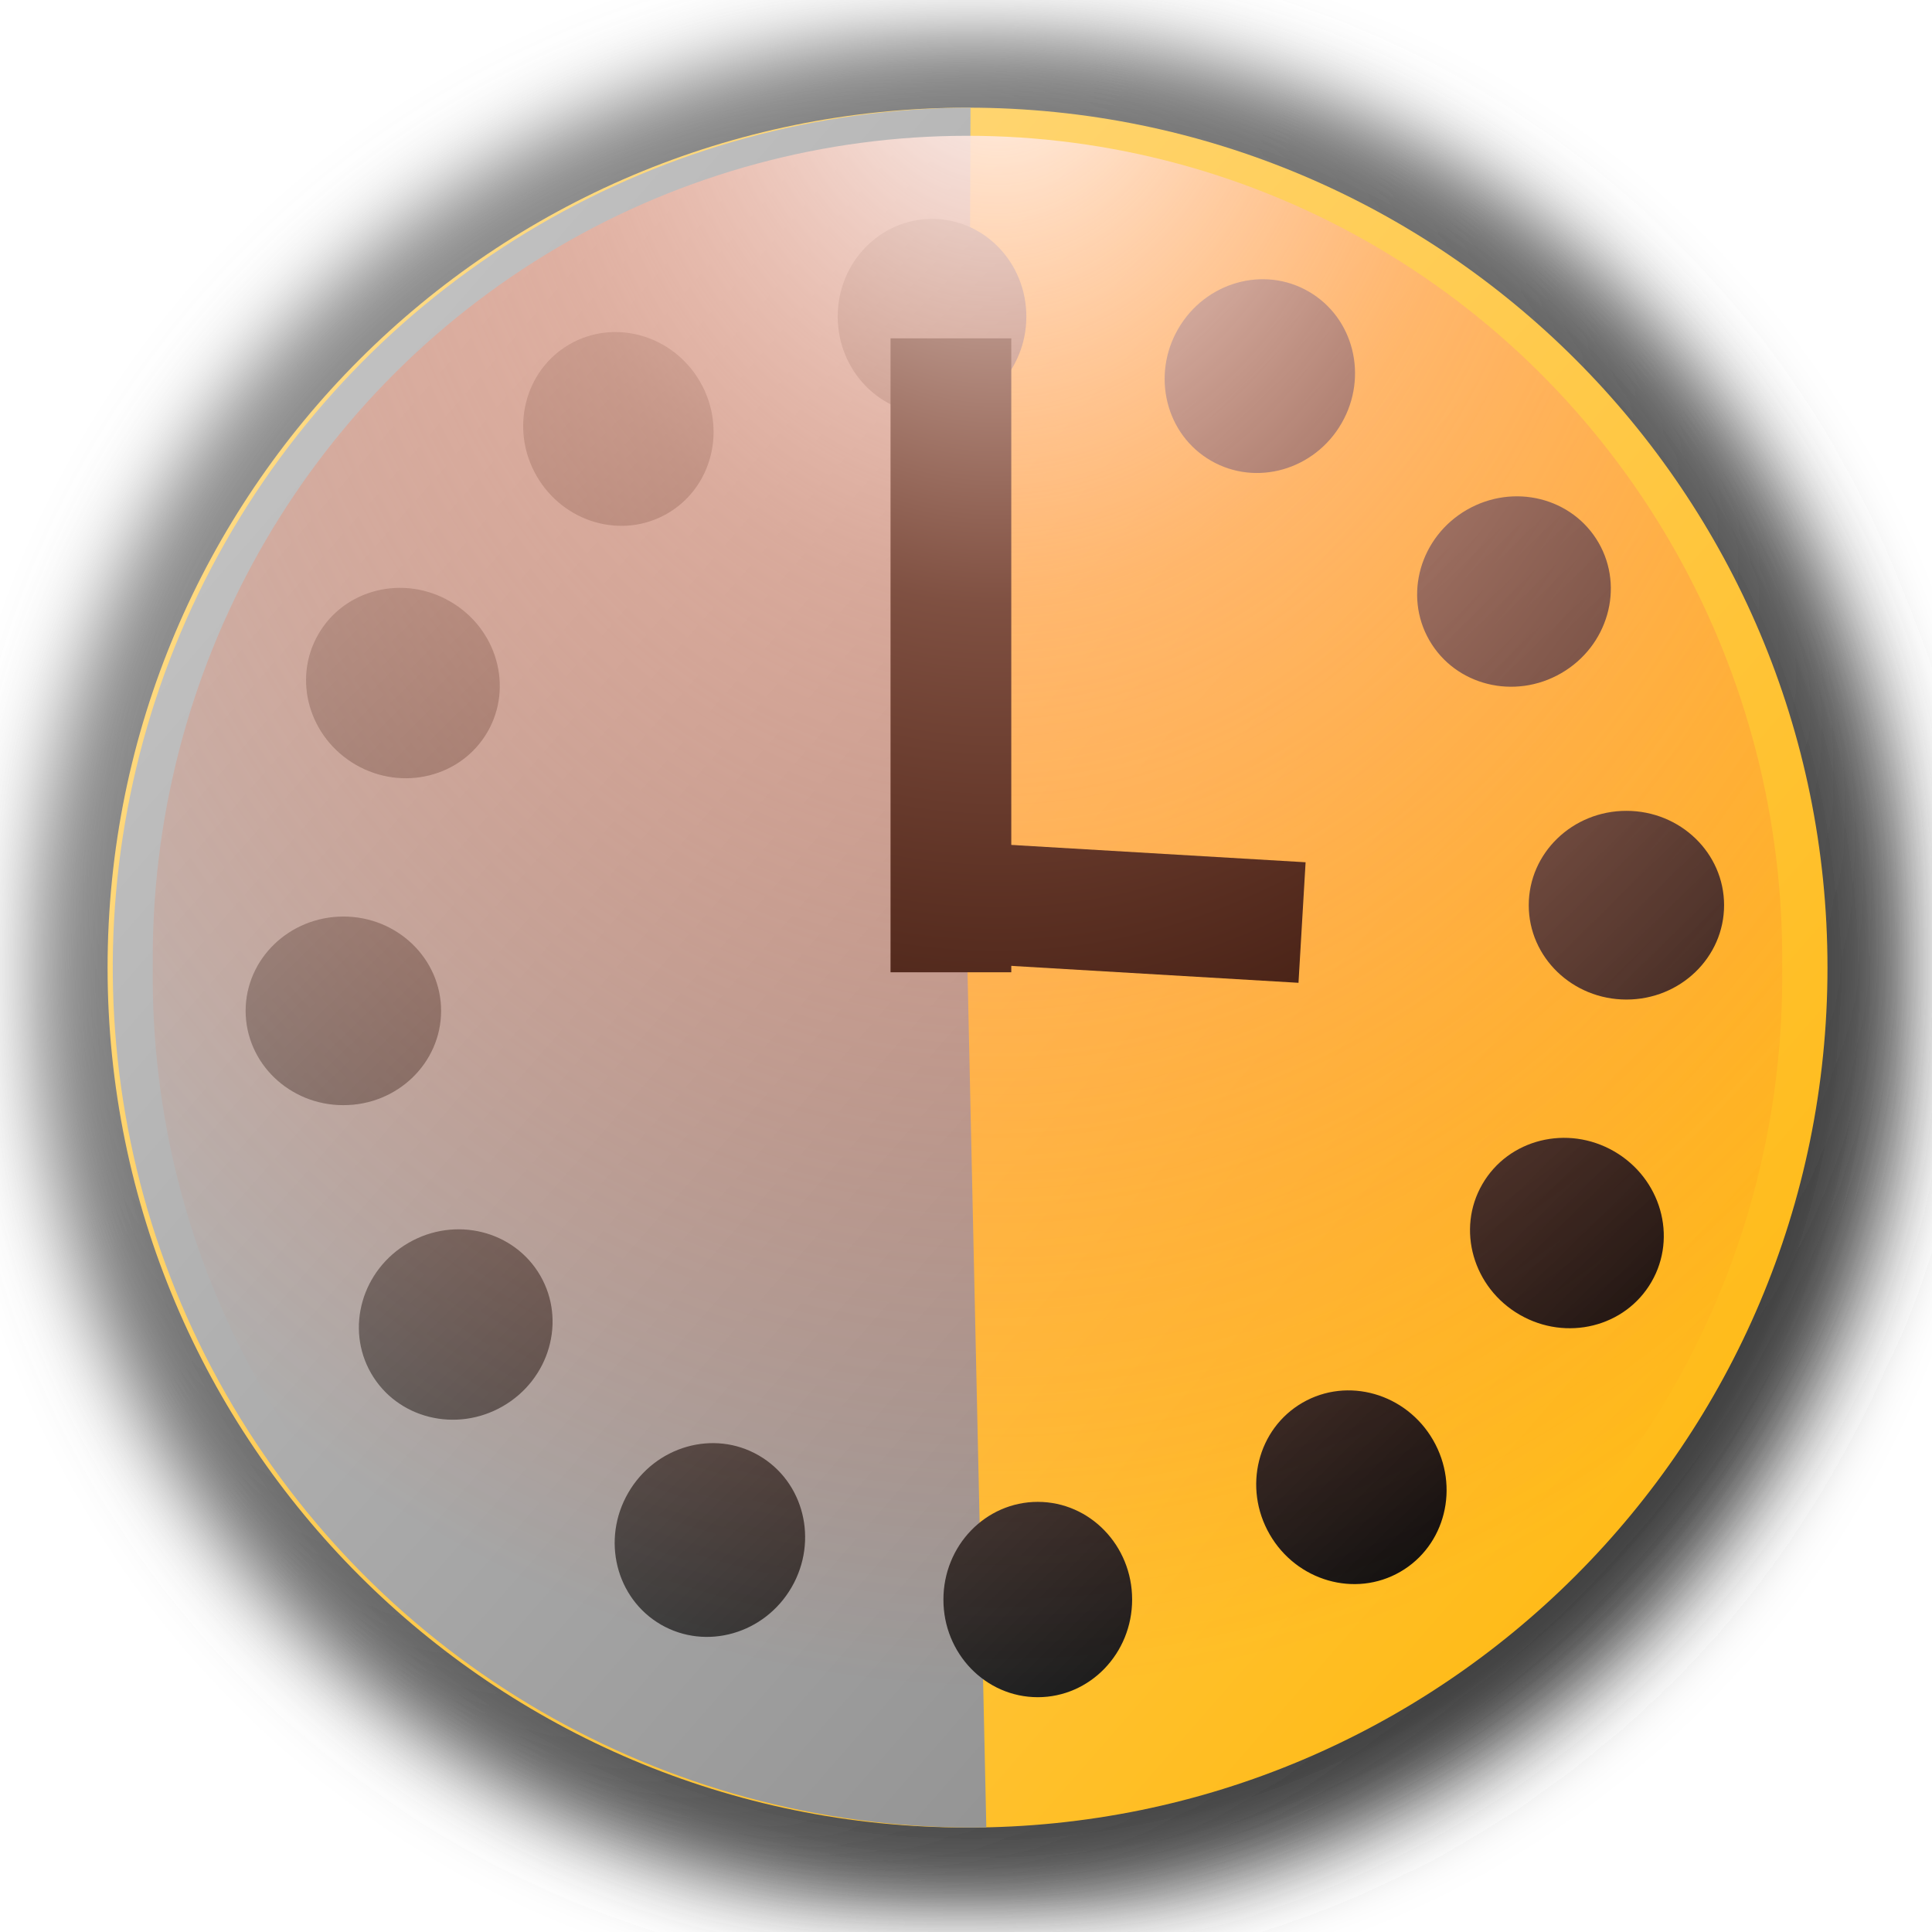
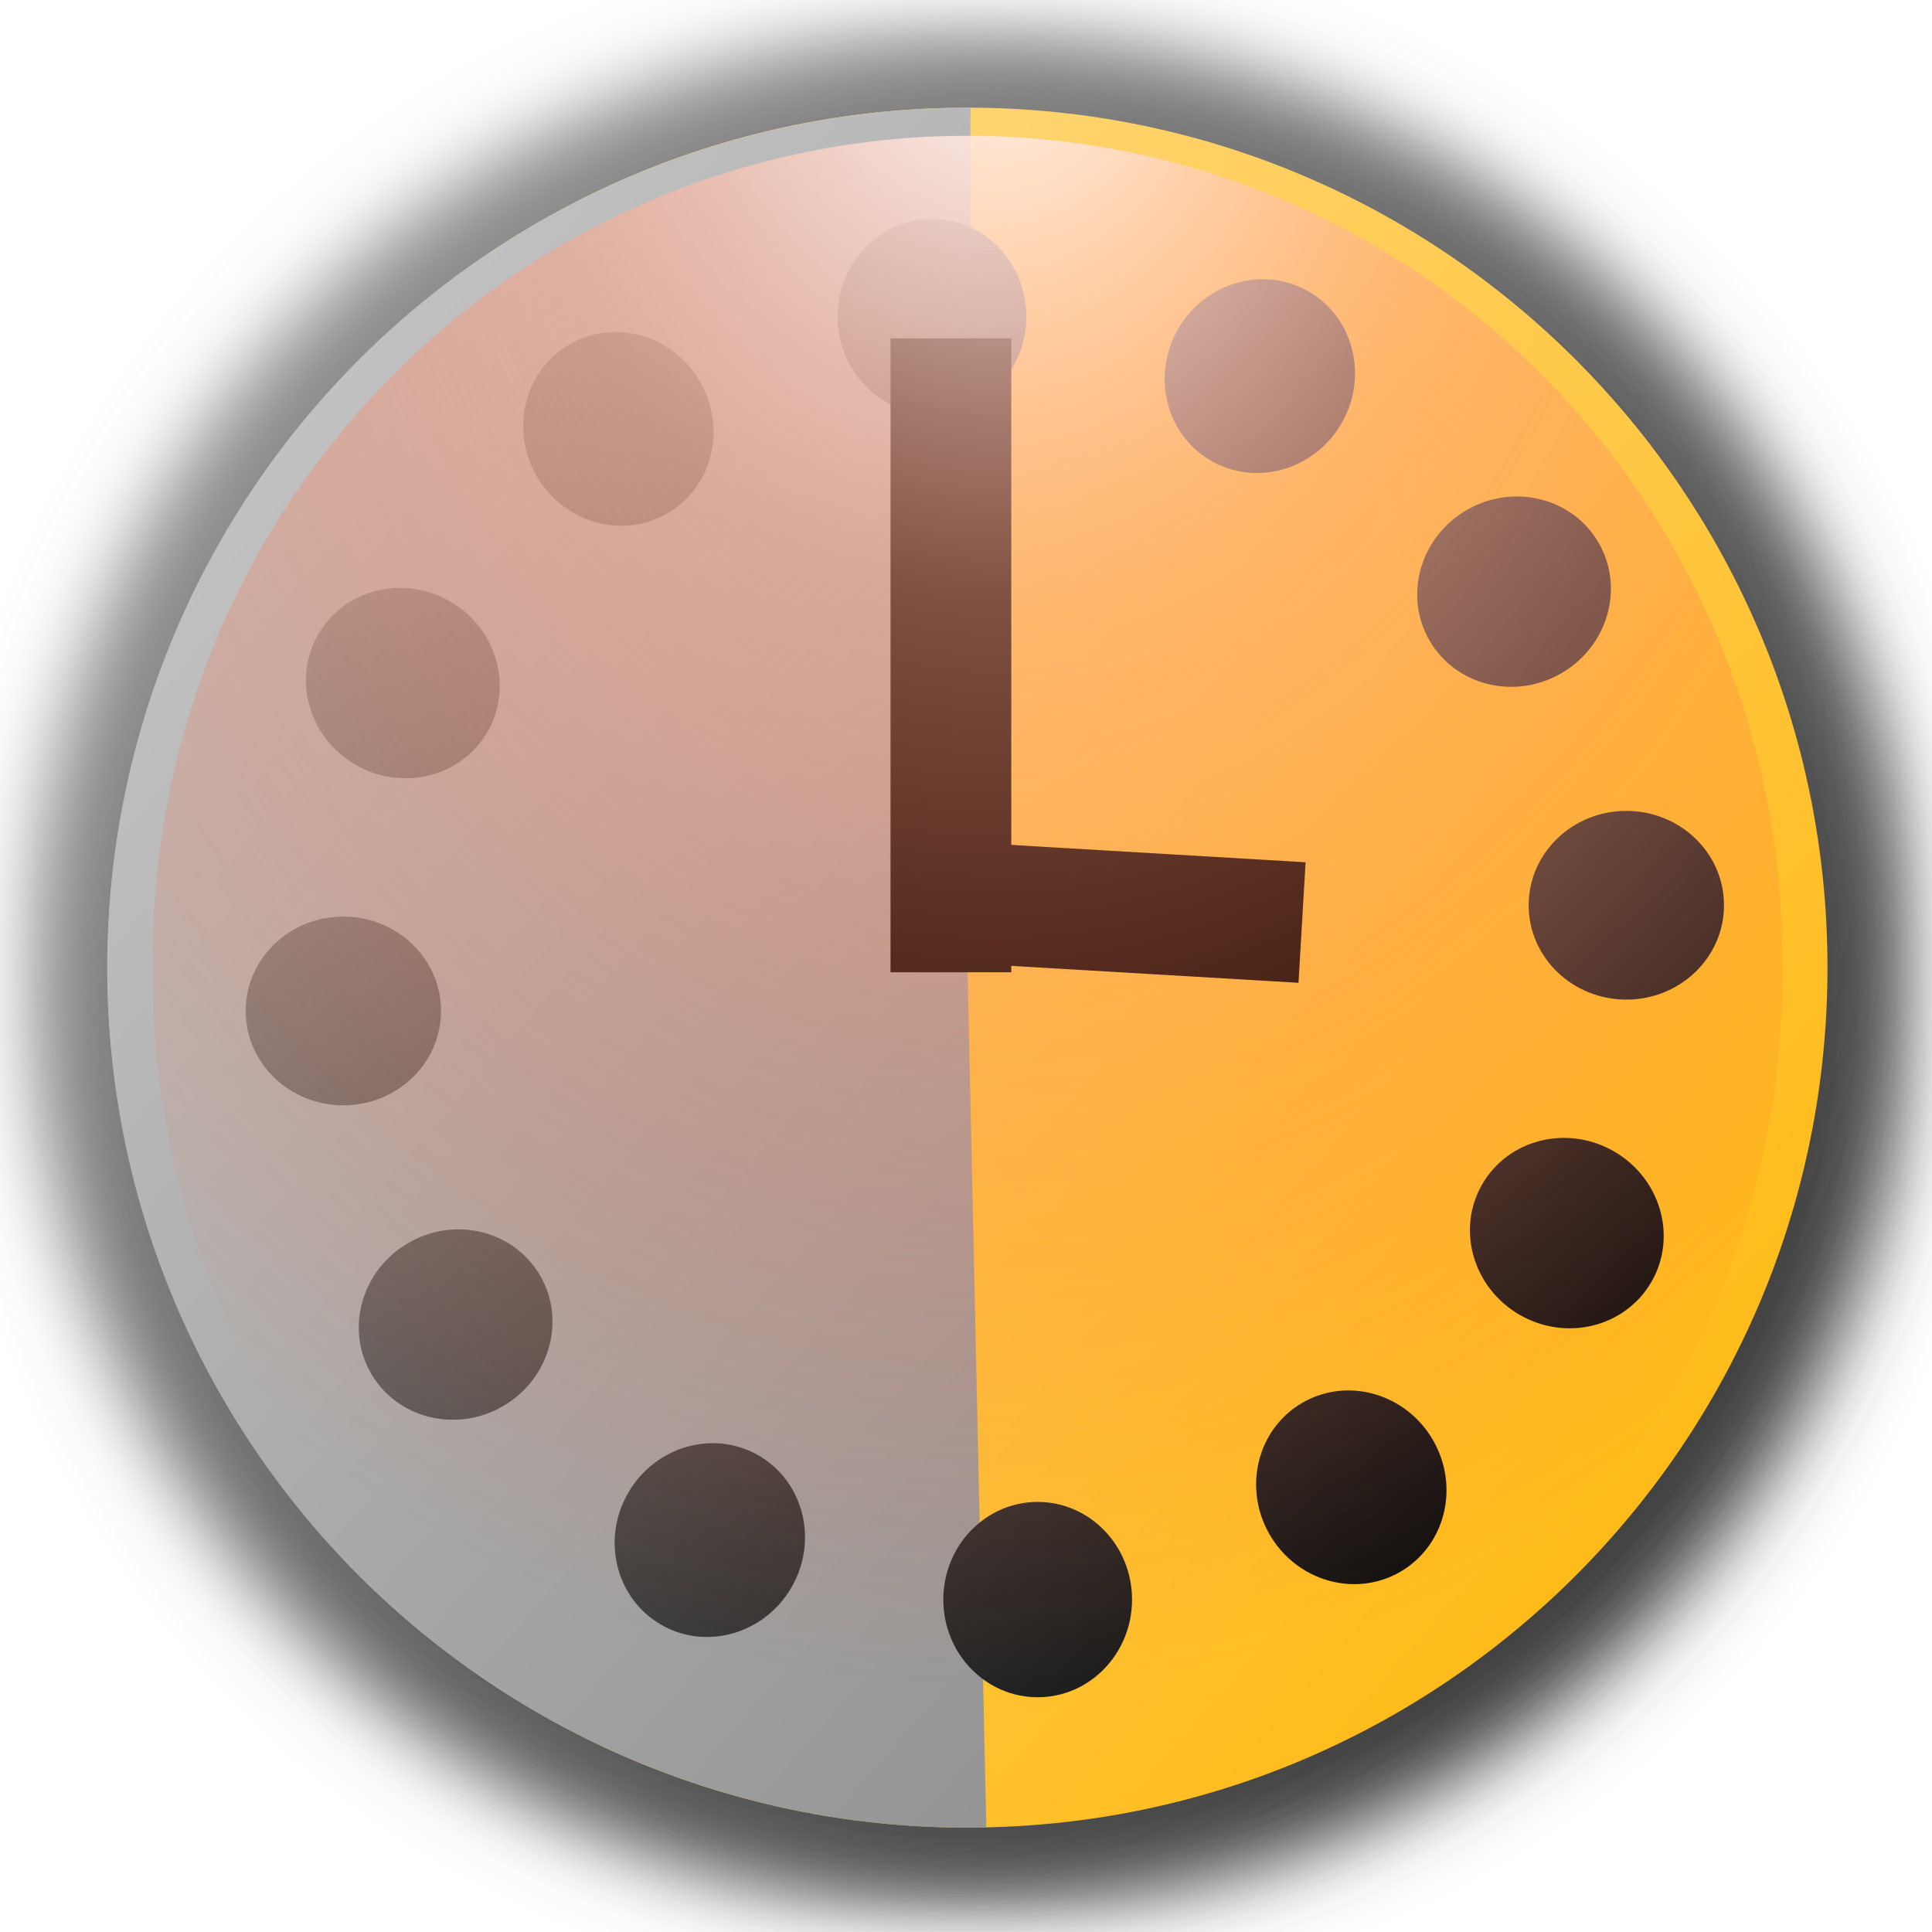
- <svg xmlns="http://www.w3.org/2000/svg" xmlns:xlink="http://www.w3.org/1999/xlink" width="16px" height="16px" id="svg2987" version="1.1">
-   <defs id="defs2989">
-     <linearGradient id="linearGradient4465">
-       <stop id="stop4467" offset="0" style="stop-color:#c1c1c1;stop-opacity:1;" />
-       <stop id="stop4469" offset="1" style="stop-color:#8c8c8c;stop-opacity:1;" />
-     </linearGradient>
-     <linearGradient id="linearGradient4424">
-       <stop style="stop-color:#000000;stop-opacity:1;" offset="0" id="stop4426" />
-       <stop style="stop-color:#b3b3b3;stop-opacity:1;" offset="1" id="stop4428" />
-     </linearGradient>
-     <linearGradient id="linearGradient4357">
-       <stop id="stop4359" offset="0" style="stop-color:#ffffff;stop-opacity:1;" />
-       <stop style="stop-color:#ffa184;stop-opacity:0.498;" offset="0.364" id="stop4473" />
-       <stop id="stop4361" offset="1" style="stop-color:#ff440a;stop-opacity:0;" />
-     </linearGradient>
-     <linearGradient id="linearGradient4347">
-       <stop id="stop4349" offset="0" style="stop-color:#909090;stop-opacity:1;" />
-       <stop id="stop4351" offset="1" style="stop-color:#3c3c3c;stop-opacity:1;" />
-     </linearGradient>
-     <linearGradient id="linearGradient3767">
-       <stop style="stop-color:#ffda82;stop-opacity:1;" offset="0" id="stop3769" />
-       <stop style="stop-color:#ffbb19;stop-opacity:1;" offset="1" id="stop3771" />
-     </linearGradient>
-     <linearGradient xlink:href="#linearGradient4347" id="linearGradient3779" x1="2.225" y1="2.83" x2="14.039" y2="13.172" gradientUnits="userSpaceOnUse" />
-     <filter id="filter4339">
-       <feGaussianBlur stdDeviation="0.324" id="feGaussianBlur4341" />
-     </filter>
-     <linearGradient xlink:href="#linearGradient3767" id="linearGradient4345" gradientUnits="userSpaceOnUse" x1="2.225" y1="2.83" x2="14.039" y2="13.172" />
-     <linearGradient xlink:href="#linearGradient4424" id="linearGradient4430" x1="10.74" y1="16.149" x2="6.306" y2="-1.28" gradientUnits="userSpaceOnUse" />
-     <radialGradient xlink:href="#linearGradient4357" id="radialGradient4440" gradientUnits="userSpaceOnUse" gradientTransform="matrix(1.571298,0.01074232,-0.01353758,1.980168,-4.565548,-0.6835587)" cx="8.198" cy="-0.08" fx="8.198" fy="-0.08" r="7.778" />
-     <linearGradient xlink:href="#linearGradient4465" id="linearGradient4471" gradientUnits="userSpaceOnUse" x1="2.225" y1="2.83" x2="14.039" y2="13.172" />
-   </defs>
-   <g id="layer4" style="display:inline">
-     <path style="fill:url(#linearGradient3779);fill-opacity:1;stroke:none;display:inline;filter:url(#filter4339)" id="path2997" d="m 15.822,8.133 a 7.778,7.778 0 1 1 -15.556,0 7.778,7.778 0 1 1 15.556,0 z" transform="translate(0,-0.08838835)" />
+ <svg xmlns="http://www.w3.org/2000/svg" height="16" width="16">
+   <linearGradient id="a" gradientUnits="userSpaceOnUse" x1="2.225" x2="14.039" y1="2.83" y2="13.172">
+     <stop offset="0" stop-color="#909090" />
+     <stop offset="1" stop-color="#3c3c3c" />
+   </linearGradient>
+   <filter id="b">
+     <feGaussianBlur stdDeviation=".324" />
+   </filter>
+   <linearGradient id="c" gradientUnits="userSpaceOnUse" x1="2.225" x2="14.039" y1="2.83" y2="13.172">
+     <stop offset="0" stop-color="#ffda82" />
+     <stop offset="1" stop-color="#ffbb19" />
+   </linearGradient>
+   <linearGradient id="d" gradientUnits="userSpaceOnUse" x1="10.74" x2="6.306" y1="16.149" y2="-1.28">
+     <stop offset="0" />
+     <stop offset="1" stop-color="#b3b3b3" />
+   </linearGradient>
+   <radialGradient id="e" cx="8.198" cy="-.08" gradientTransform="matrix(1.571298 .01074232 -.01353758 1.980168 -4.565548 -.683559)" gradientUnits="userSpaceOnUse" r="7.778">
+     <stop offset="0" stop-color="#fff" />
+     <stop offset=".364" stop-color="#ffa184" stop-opacity=".498" />
+     <stop offset="1" stop-color="#ff440a" stop-opacity="0" />
+   </radialGradient>
+   <linearGradient id="f" gradientUnits="userSpaceOnUse" x1="2.225" x2="14.039" y1="2.83" y2="13.172">
+     <stop offset="0" stop-color="#c1c1c1" />
+     <stop offset="1" stop-color="#8c8c8c" />
+   </linearGradient>
+   <path d="m15.822 8.133a7.778 7.778 0 1 1 -15.556 0 7.778 7.778 0 1 1 15.556 0z" fill="url(#a)" filter="url(#b)" transform="translate(0 -.088388)" />
+   <path d="m15.822 8.133a7.778 7.778 0 1 1 -15.556 0 7.778 7.778 0 1 1 15.556 0z" fill="url(#c)" transform="matrix(.9156293 0 0 .9156293 .647372 .566585)" />
+   <path d="m8.214 15.91a7.778 7.778 0 1 1 -.143-15.554l-.027 7.778z" fill="url(#f)" transform="matrix(.9156293 0 0 .9156293 .647372 .566585)" />
+   <g>
+     <path d="m8.875 2.031c0 .501-.392.906-.875.906s-.875-.406-.875-.906.392-.906.875-.906.875.406.875.906zm-3.027.605c.25.433.114.981-.305 1.222s-.961.086-1.211-.347c-.25-.433-.114-.981.305-1.222.419-.242.961-.086 1.211.347zm-2.319 2.037c.433.25.589.792.347 1.211s-.789.555-1.222.305c-.433-.25-.589-.792-.347-1.211.242-.419.789-.555 1.222-.305zm-.99 2.923c.501 0 .906.392.906.875s-.406.875-.906.875-.906-.392-.906-.875.406-.875.906-.875zm.605 3.027c.433-.25.981-.114 1.222.305s.086.961-.347 1.211c-.433.25-.981.114-1.222-.305s-.086-.961.347-1.211zm2.037 2.319c.25-.433.792-.589 1.211-.347.419.242.555.789.305 1.222-.25.433-.792.589-1.211.347-.419-.242-.555-.789-.305-1.222zm2.923.99c0-.501.392-.906.875-.906s.875.406.875.906c0 .501-.392.906-.875.906s-.875-.406-.875-.906zm3.027-.605c-.25-.433-.114-.981.305-1.222.419-.242.961-.086 1.211.347.25.433.114.981-.305 1.222-.419.242-.961.086-1.211-.347zm2.319-2.037c-.433-.25-.589-.792-.347-1.211.242-.419.789-.555 1.222-.305.433.25.589.792.347 1.211-.242.419-.789.555-1.222.305zm.99-2.923c-.501 0-.906-.392-.906-.875s.406-.875.906-.875.906.392.906.875-.406.875-.906.875zm-.605-3.027c-.433.25-.981.114-1.222-.305-.242-.419-.086-.961.347-1.211.433-.25.981-.114 1.222.305.242.419.086.961-.347 1.211zm-2.037-2.319c-.25.433-.792.589-1.211.347s-.555-.789-.305-1.222c.25-.433.792-.589 1.211-.347s.555.789.305 1.222z" fill="url(#d)" transform="matrix(.773237 -.4464286 .4464286 .773237 -1.97159 5.552933)" />
+     <g fill="none" stroke="#000">
+       <path d="m7.875 2.802v5.25" />
+       <path d="m7.778 7.463 3.005.177" />
+     </g>
  </g>
-   <g id="layer1" style="display:inline">
-     <path transform="matrix(0.9156293,0,0,0.9156293,0.6473722,0.5665854)" d="m 15.822,8.133 a 7.778,7.778 0 1 1 -15.556,0 7.778,7.778 0 1 1 15.556,0 z" id="path4343" style="fill:url(#linearGradient4345);fill-opacity:1;stroke:none" />
-   </g>
-   <g id="layer5" style="display:inline">
-     <path style="fill:url(#linearGradient4471);fill-opacity:1;stroke:none;display:inline" id="path4462" d="M 8.214,15.91 A 7.778,7.778 0 1 1 8.071,0.355 L 8.043,8.133 z" transform="matrix(0.9156293,0,0,0.9156293,0.6473722,0.5665854)" />
-   </g>
-   <g id="layer2" style="display:inline">
-     <path id="use4309" transform="matrix(0.773237,-0.4464286,0.4464286,0.773237,-1.97159,5.552933)" style="fill:url(#linearGradient4430);fill-opacity:1;stroke:none" d="M 8.875,2.031 C 8.875,2.532 8.483,2.938 8,2.938 7.517,2.938 7.125,2.532 7.125,2.031 7.125,1.531 7.517,1.125 8,1.125 c 0.483,0 0.875,0.406 0.875,0.906 z M 5.848,2.636 C 6.099,3.069 5.962,3.617 5.544,3.858 5.125,4.1 4.583,3.944 4.333,3.511 4.083,3.077 4.219,2.53 4.638,2.289 5.056,2.047 5.598,2.202 5.848,2.636 z M 3.53,4.673 C 3.963,4.923 4.119,5.465 3.877,5.884 3.635,6.302 3.088,6.439 2.655,6.188 2.221,5.938 2.066,5.396 2.307,4.977 2.549,4.559 3.096,4.423 3.53,4.673 z m -0.99,2.923 c 0.501,0 0.906,0.392 0.906,0.875 0,0.483 -0.406,0.875 -0.906,0.875 -0.501,0 -0.906,-0.392 -0.906,-0.875 0,-0.483 0.406,-0.875 0.906,-0.875 z M 3.145,10.623 c 0.433,-0.25 0.981,-0.114 1.222,0.305 0.242,0.419 0.086,0.961 -0.347,1.211 C 3.586,12.389 3.039,12.252 2.797,11.834 2.556,11.415 2.711,10.873 3.145,10.623 z m 2.037,2.319 c 0.25,-0.433 0.792,-0.589 1.211,-0.347 0.419,0.242 0.555,0.789 0.305,1.222 -0.25,0.433 -0.792,0.589 -1.211,0.347 C 5.068,13.922 4.931,13.375 5.182,12.942 z m 2.923,0.99 c 0,-0.501 0.392,-0.906 0.875,-0.906 0.483,0 0.875,0.406 0.875,0.906 0,0.501 -0.392,0.906 -0.875,0.906 -0.483,0 -0.875,-0.406 -0.875,-0.906 z M 11.132,13.327 c -0.25,-0.433 -0.114,-0.981 0.305,-1.222 0.419,-0.242 0.961,-0.086 1.211,0.347 0.25,0.433 0.114,0.981 -0.305,1.222 -0.419,0.242 -0.961,0.086 -1.211,-0.347 z m 2.319,-2.037 c -0.433,-0.25 -0.589,-0.792 -0.347,-1.211 0.242,-0.419 0.789,-0.555 1.222,-0.305 0.433,0.25 0.589,0.792 0.347,1.211 -0.242,0.419 -0.789,0.555 -1.222,0.305 z M 14.44,8.366 c -0.501,0 -0.906,-0.392 -0.906,-0.875 0,-0.483 0.406,-0.875 0.906,-0.875 0.501,0 0.906,0.392 0.906,0.875 0,0.483 -0.406,0.875 -0.906,0.875 z M 13.835,5.34 C 13.402,5.59 12.855,5.454 12.613,5.035 12.371,4.617 12.527,4.074 12.96,3.824 c 0.433,-0.25 0.981,-0.114 1.222,0.305 0.242,0.419 0.086,0.961 -0.347,1.211 z M 11.798,3.021 C 11.548,3.454 11.006,3.61 10.588,3.368 10.169,3.127 10.033,2.579 10.283,2.146 10.533,1.712 11.075,1.557 11.494,1.799 11.912,2.04 12.049,2.587 11.798,3.021 z" />
-     <path style="fill:none;stroke:#000000;stroke-width:1px;stroke-linecap:butt;stroke-linejoin:miter;stroke-opacity:1" d="m 7.875,2.802 0,5.25" id="path4436" />
-     <path style="fill:none;stroke:#000000;stroke-width:1px;stroke-linecap:butt;stroke-linejoin:miter;stroke-opacity:1" d="M 7.778,7.463 10.783,7.64" id="path4438" />
-   </g>
-   <g id="layer3" style="display:inline">
-     <path style="fill:url(#radialGradient4440);fill-opacity:1;stroke:none" id="path4353" d="m 15.412,8.133 a 7.369,7.437 0 1 1 -14.737,0 7.369,7.437 0 1 1 14.737,0 z" transform="matrix(0.9156293,0,0,0.9156293,0.6473722,0.5665854)" />
-   </g>
+   <path d="m15.412 8.133a7.369 7.437 0 1 1 -14.737 0 7.369 7.437 0 1 1 14.737 0z" fill="url(#e)" transform="matrix(.9156293 0 0 .9156293 .647372 .566585)" />
</svg>
